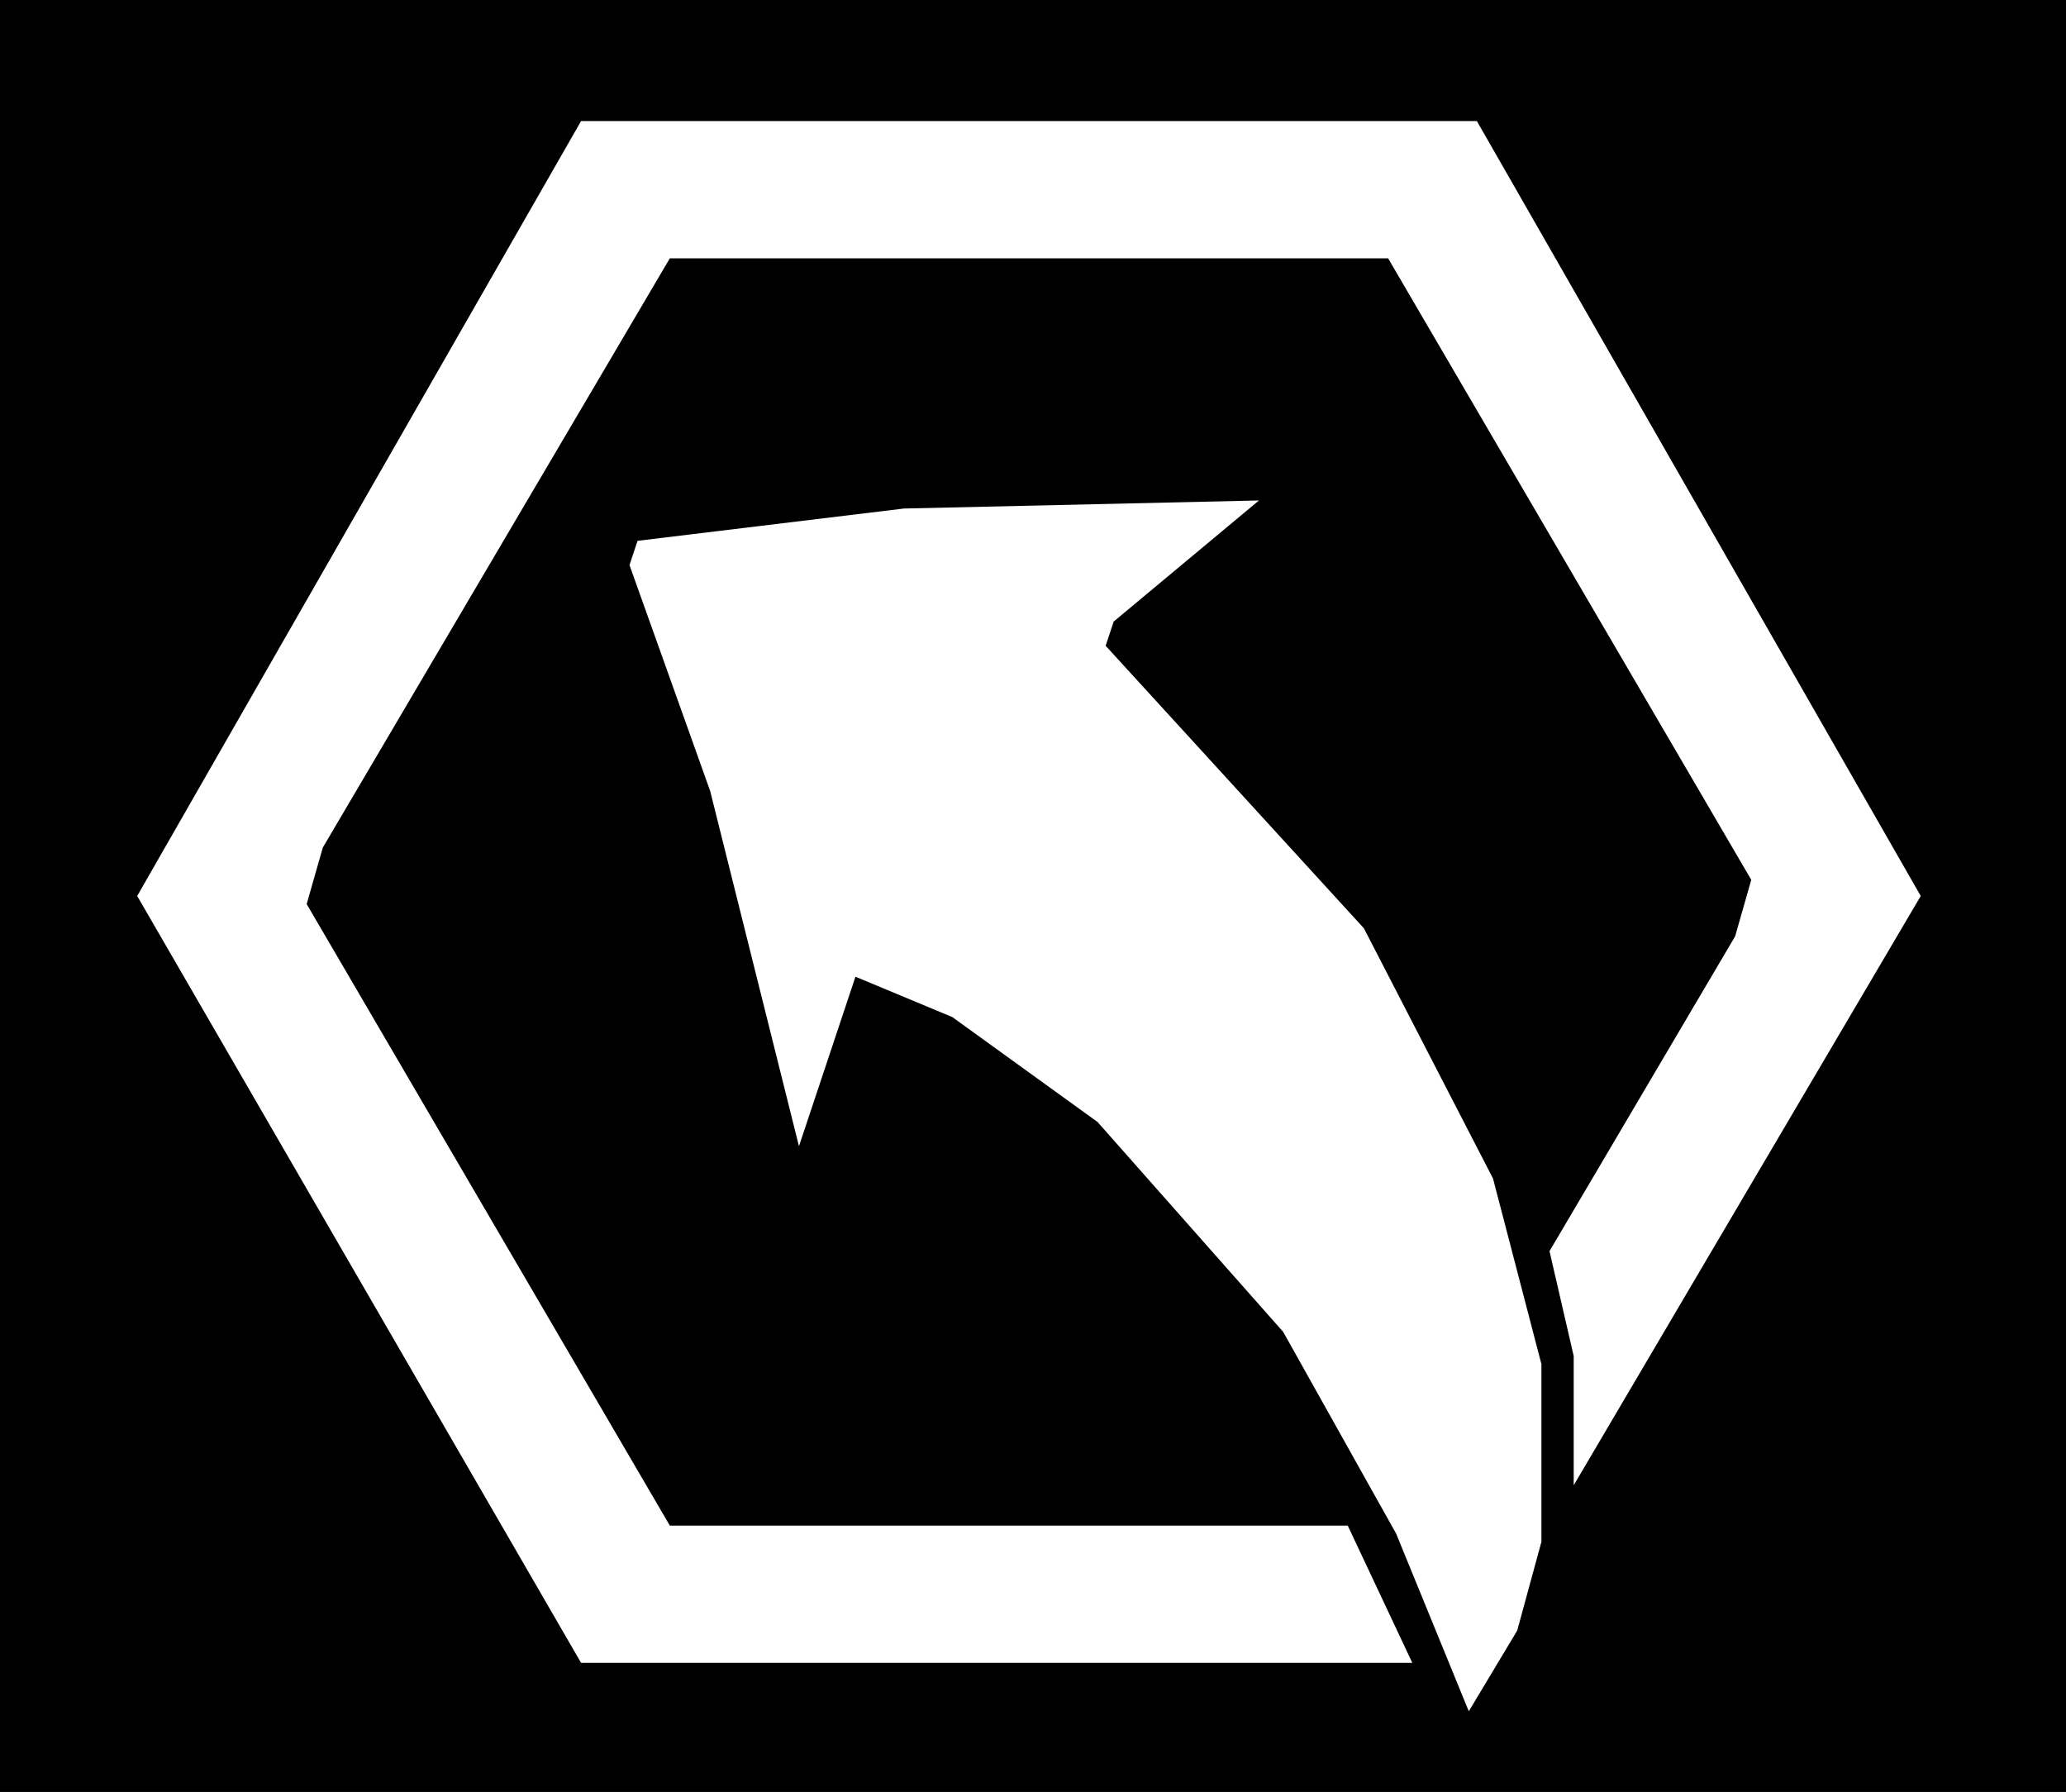
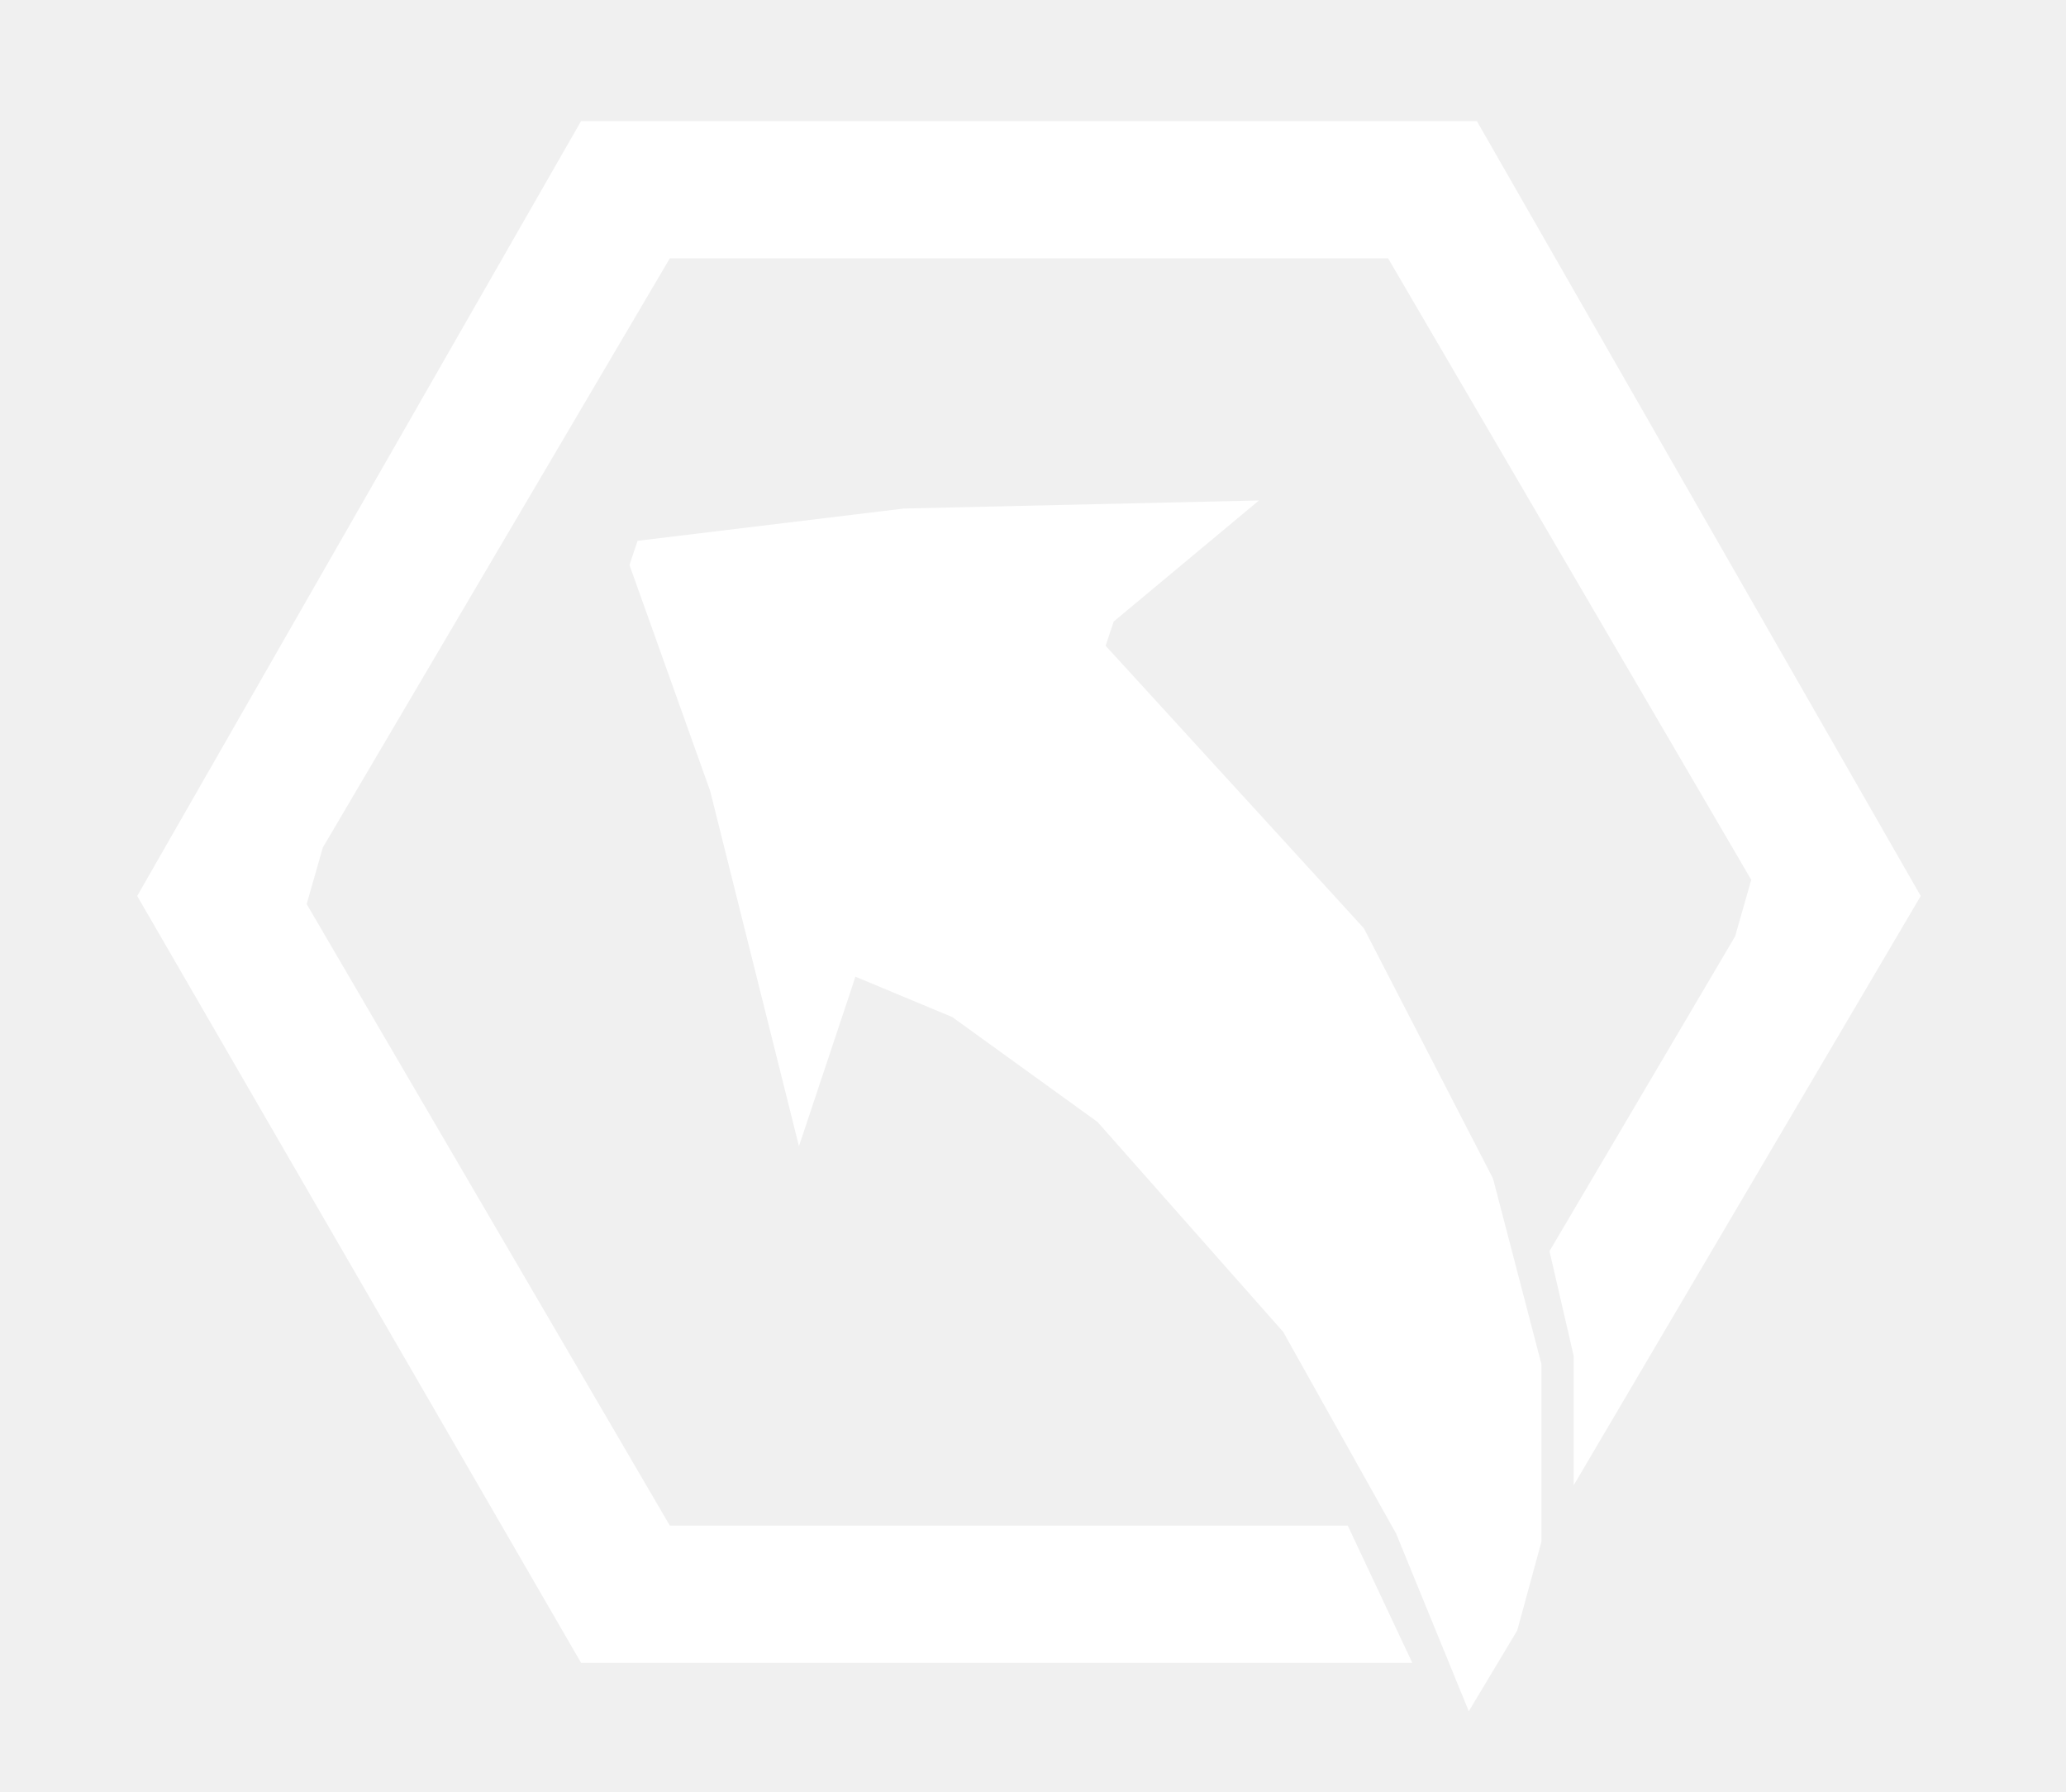
<svg xmlns="http://www.w3.org/2000/svg" viewBox="0 0 256 222">
-   <rect width="100%" height="100%" fill="black" />
  <path fill="white" fill-rule="evenodd" d="M79,67L78,70L88,98L99,142L106,121L118,126L136,139L159,165L173,190L182,212L188,202L191,191L191,169L185,146L169,115L137,80L138,77L156,62L112,63Z M72,15L17,111L72,206L175,206L167,189L83,189L38,112L40,105L83,32L172,32L217,109L215,116L192,155L195,168L195,184L238,111L183,15Z" />
</svg>
